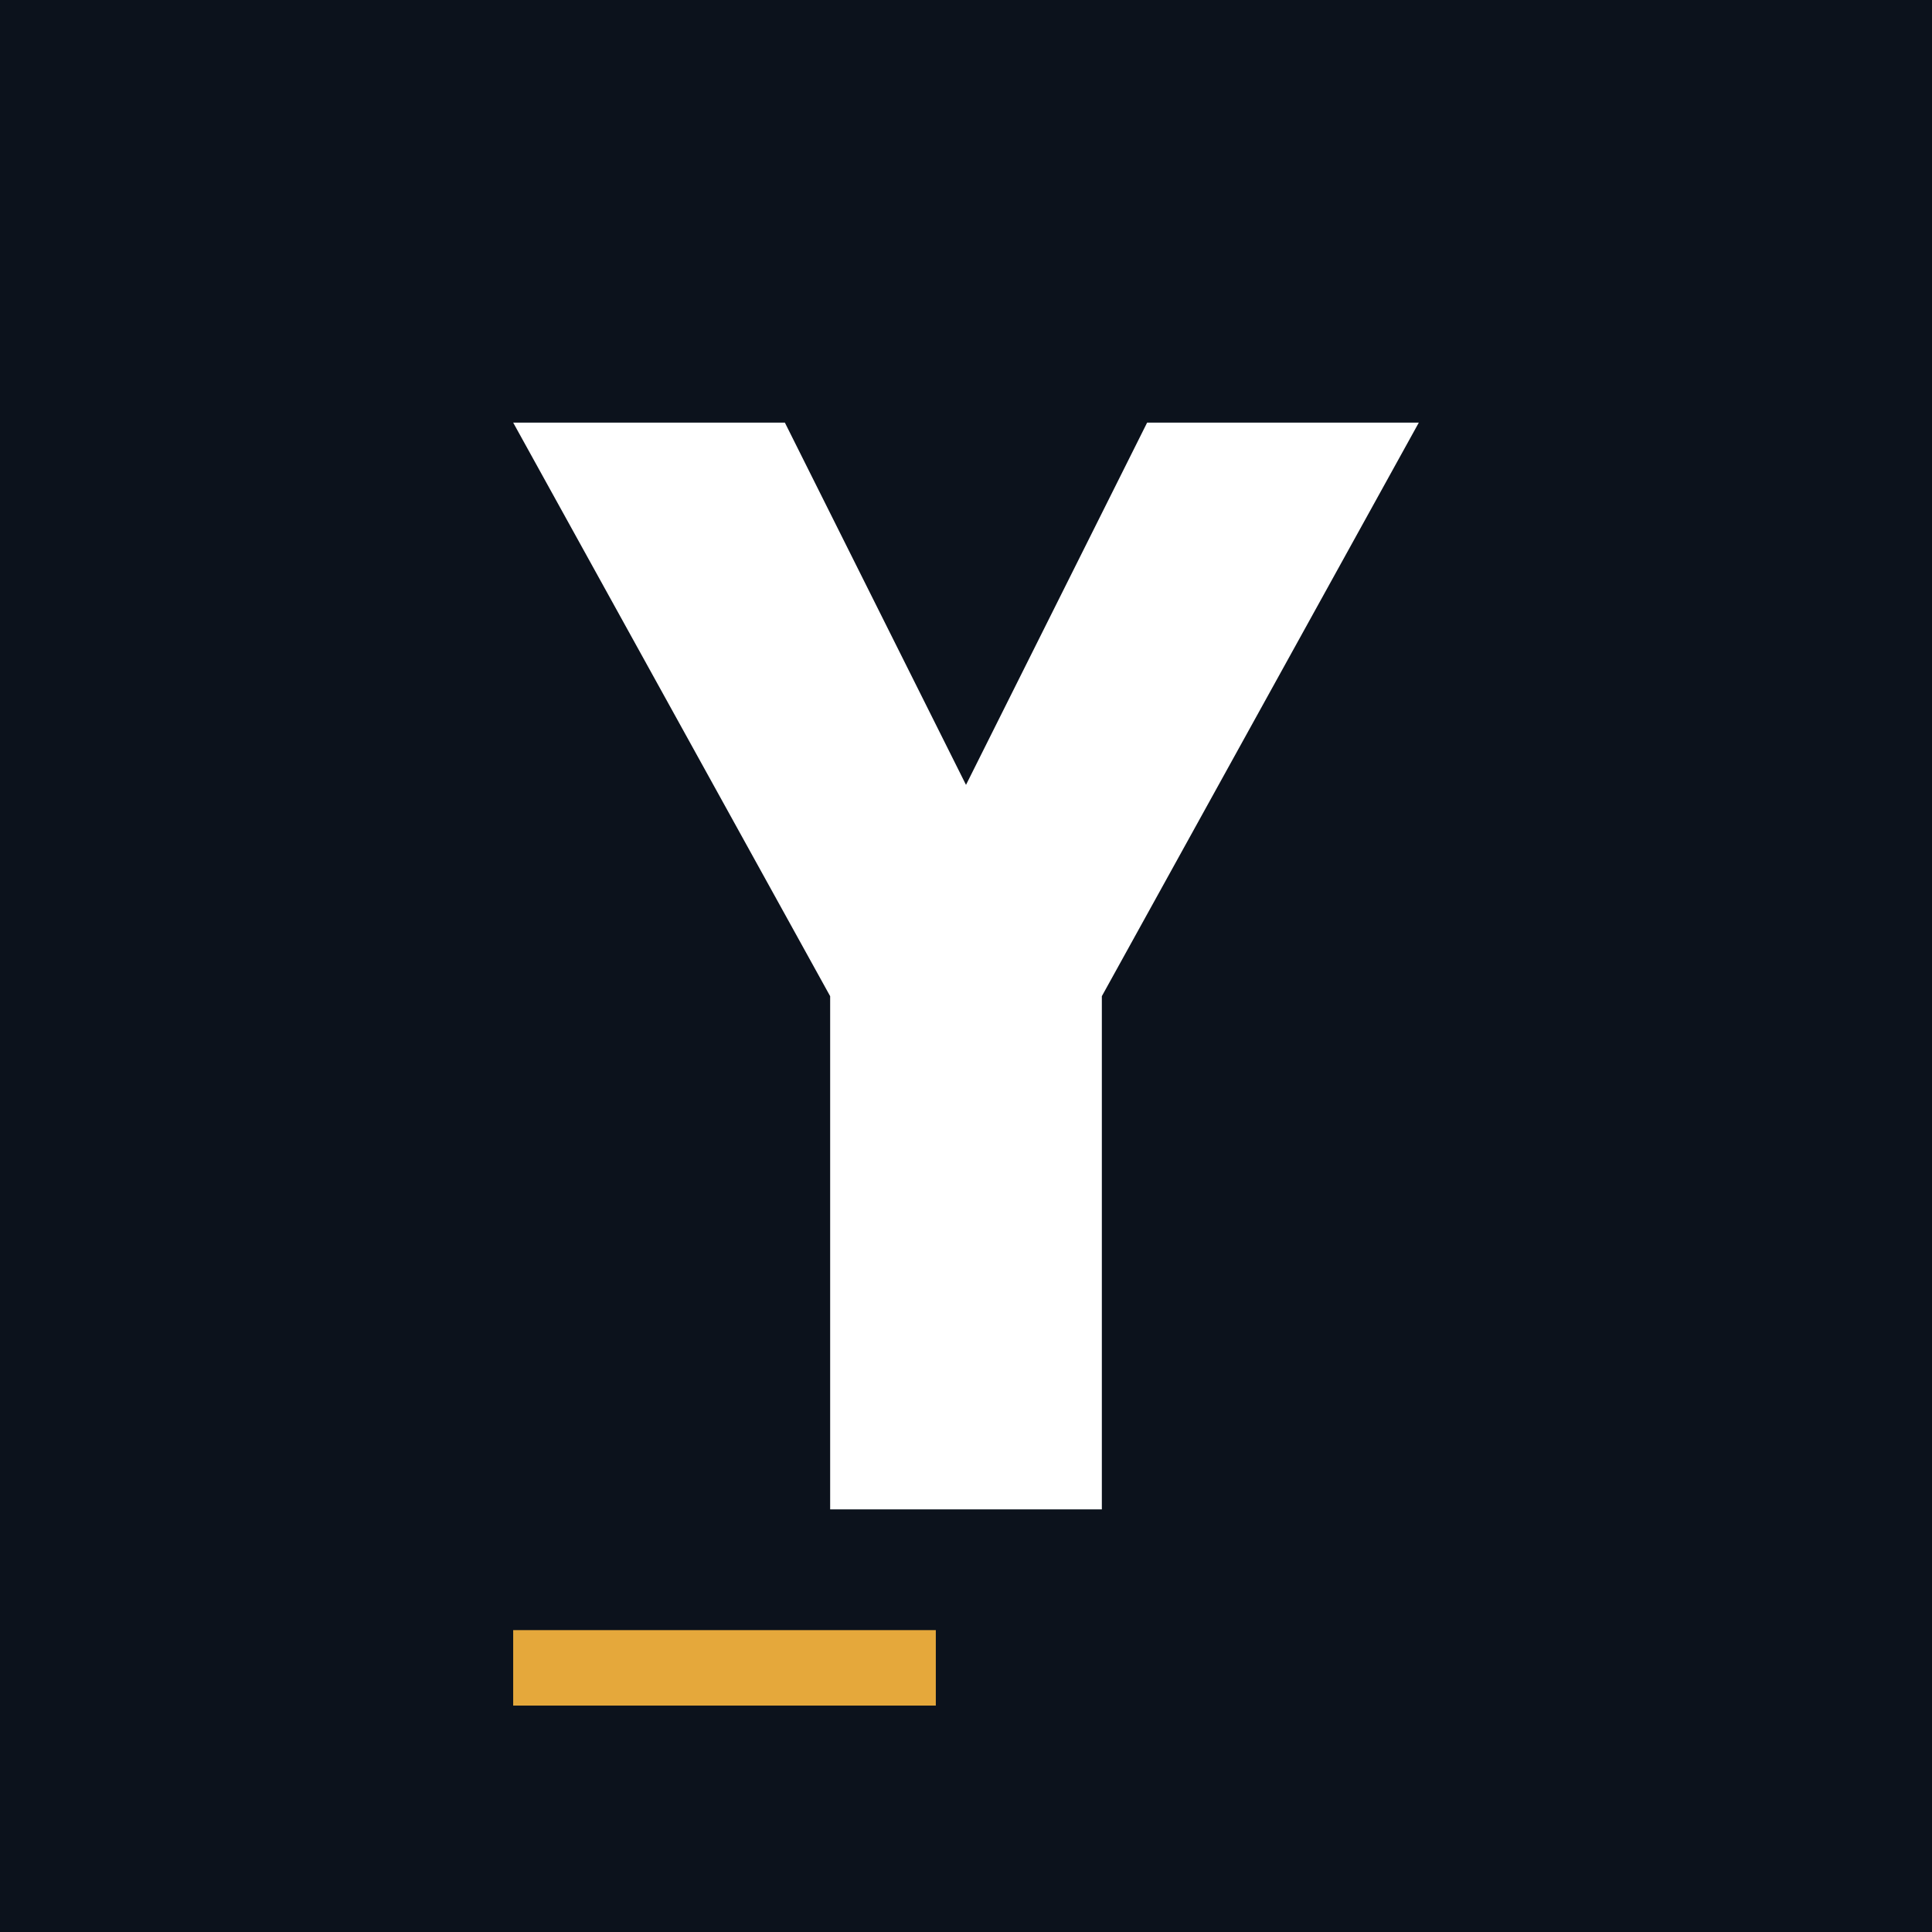
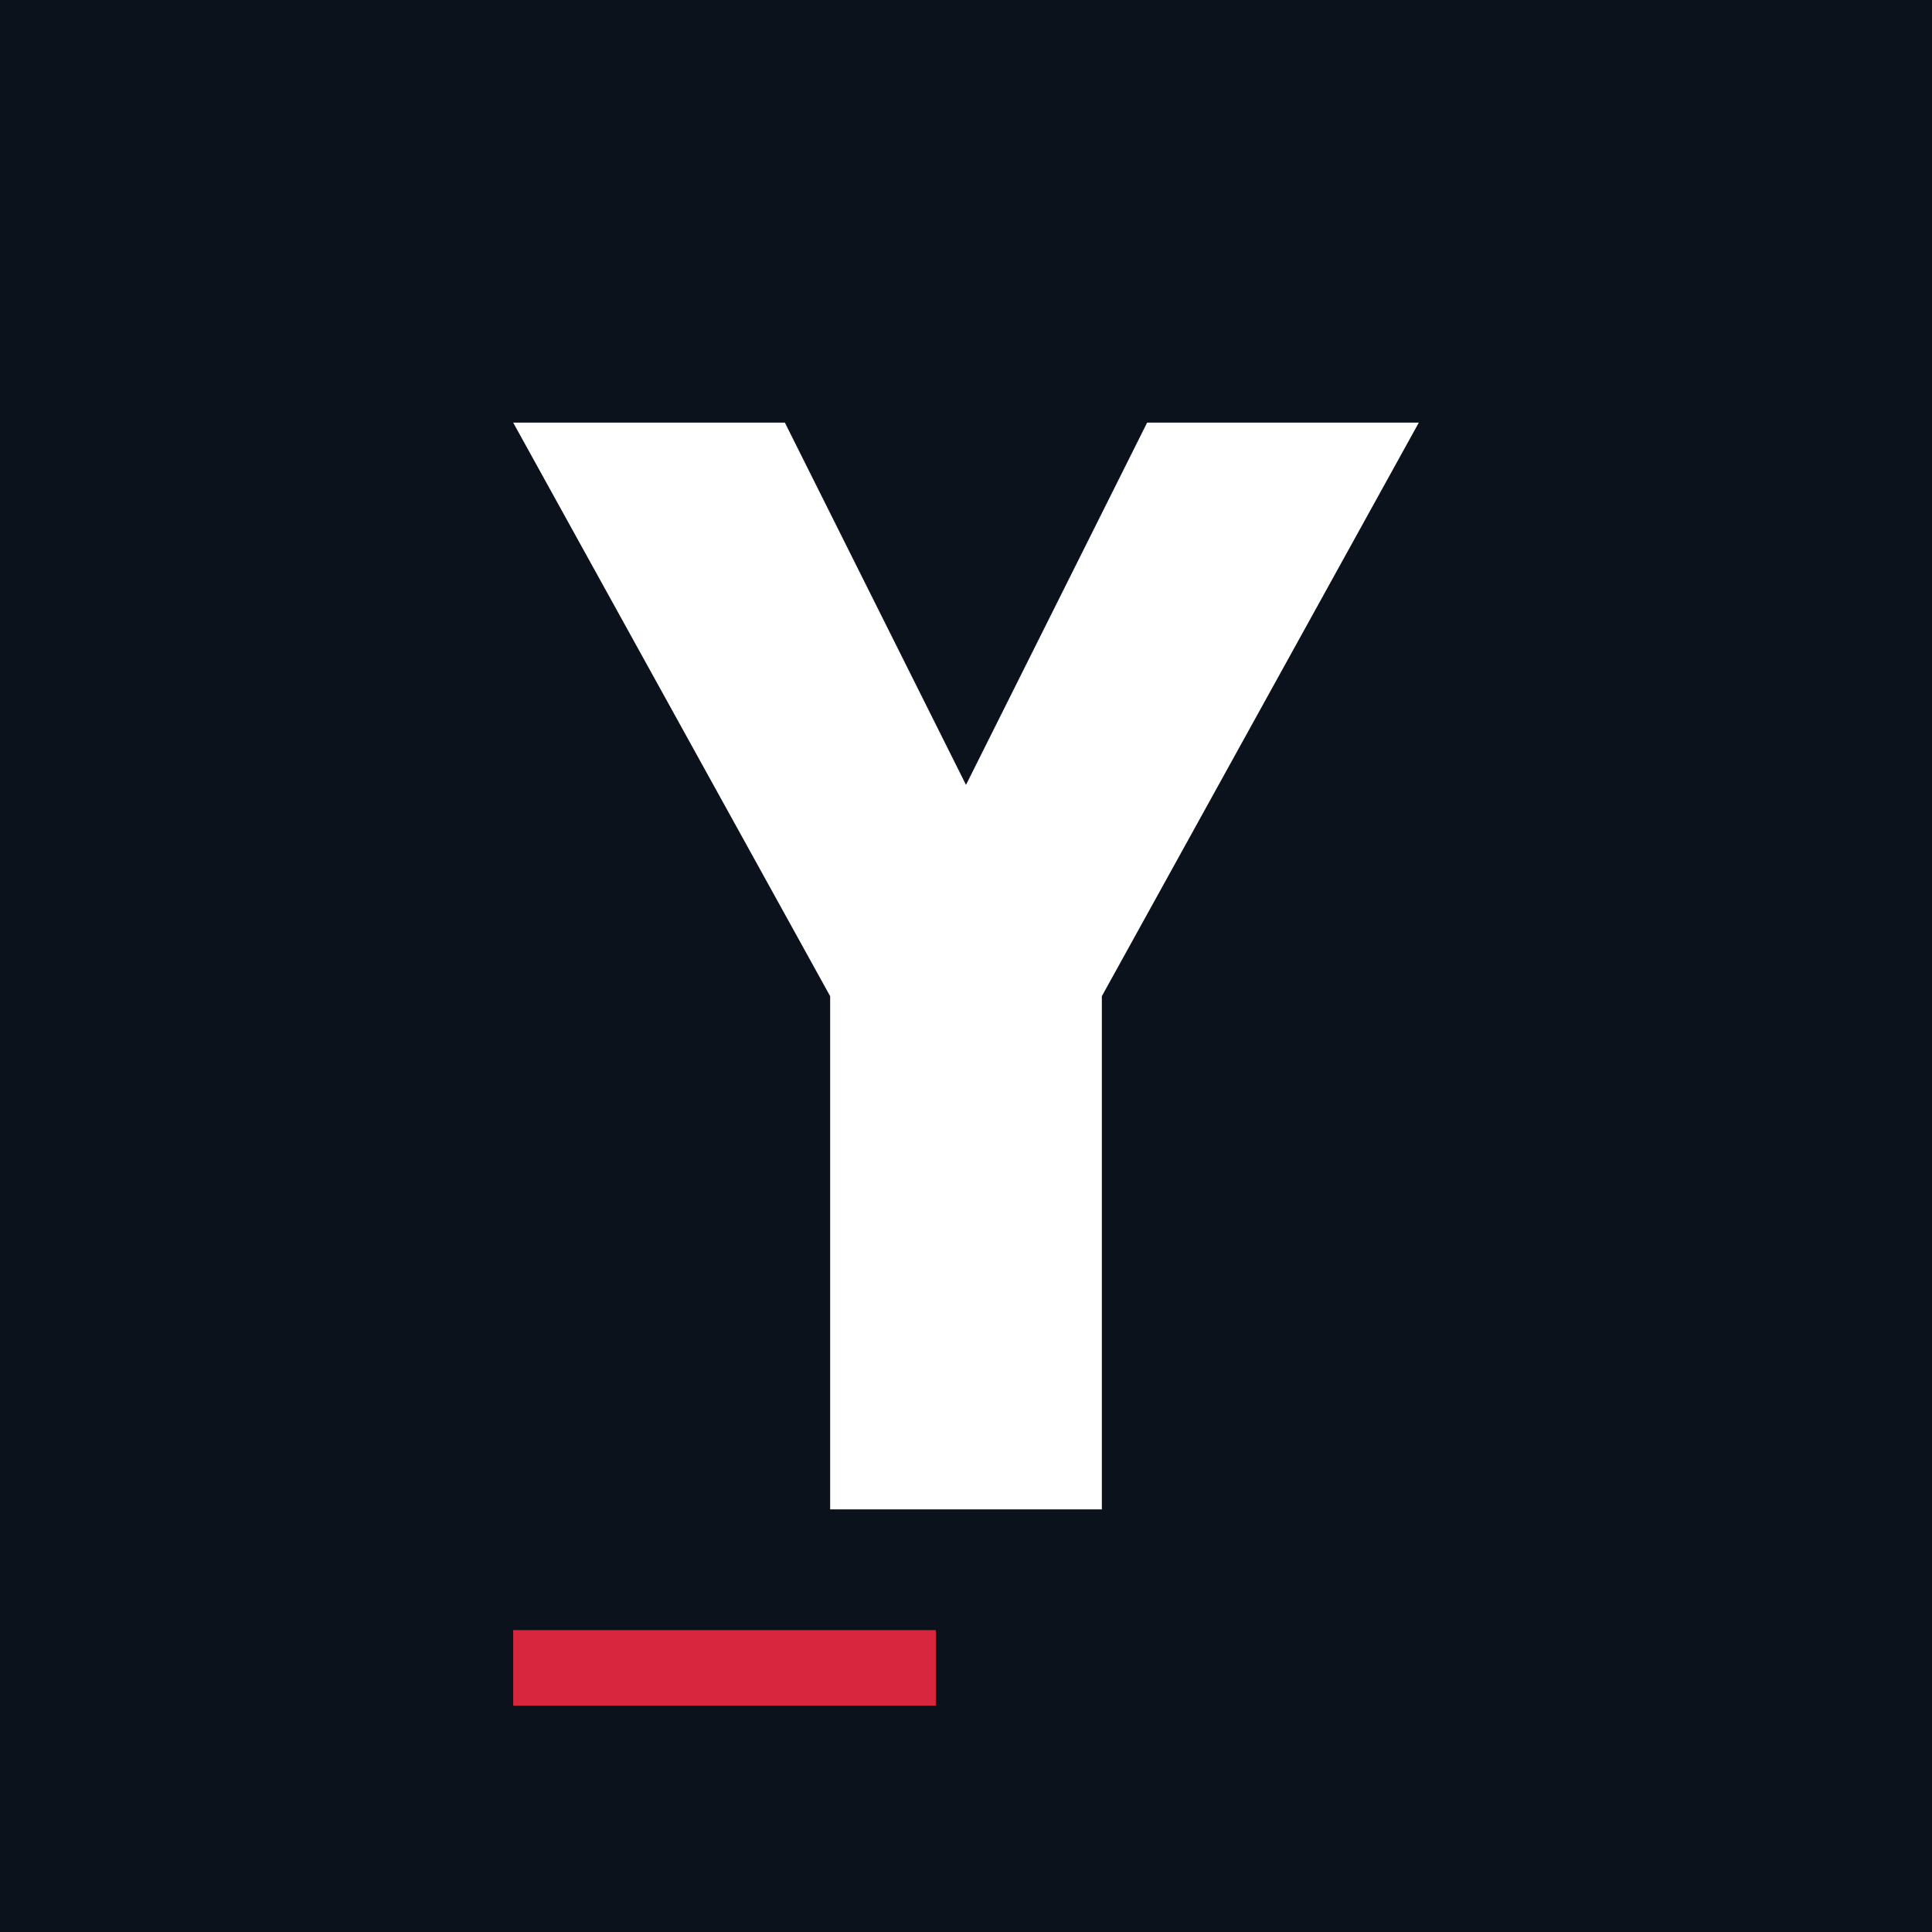
<svg xmlns="http://www.w3.org/2000/svg" viewBox="0 0 64 64">
  <rect width="64" height="64" fill="#0c121c" />
  <path d="M17 14h9l6 12 6-12h9L36.5 33v17h-9V33z" fill="#ffffff" />
-   <rect x="17" y="54" width="14" height="2.5" fill="#e5a83b" />
+   <rect x="17" y="54" width="14" height="2.5" fill="#d7263d" />
</svg>
